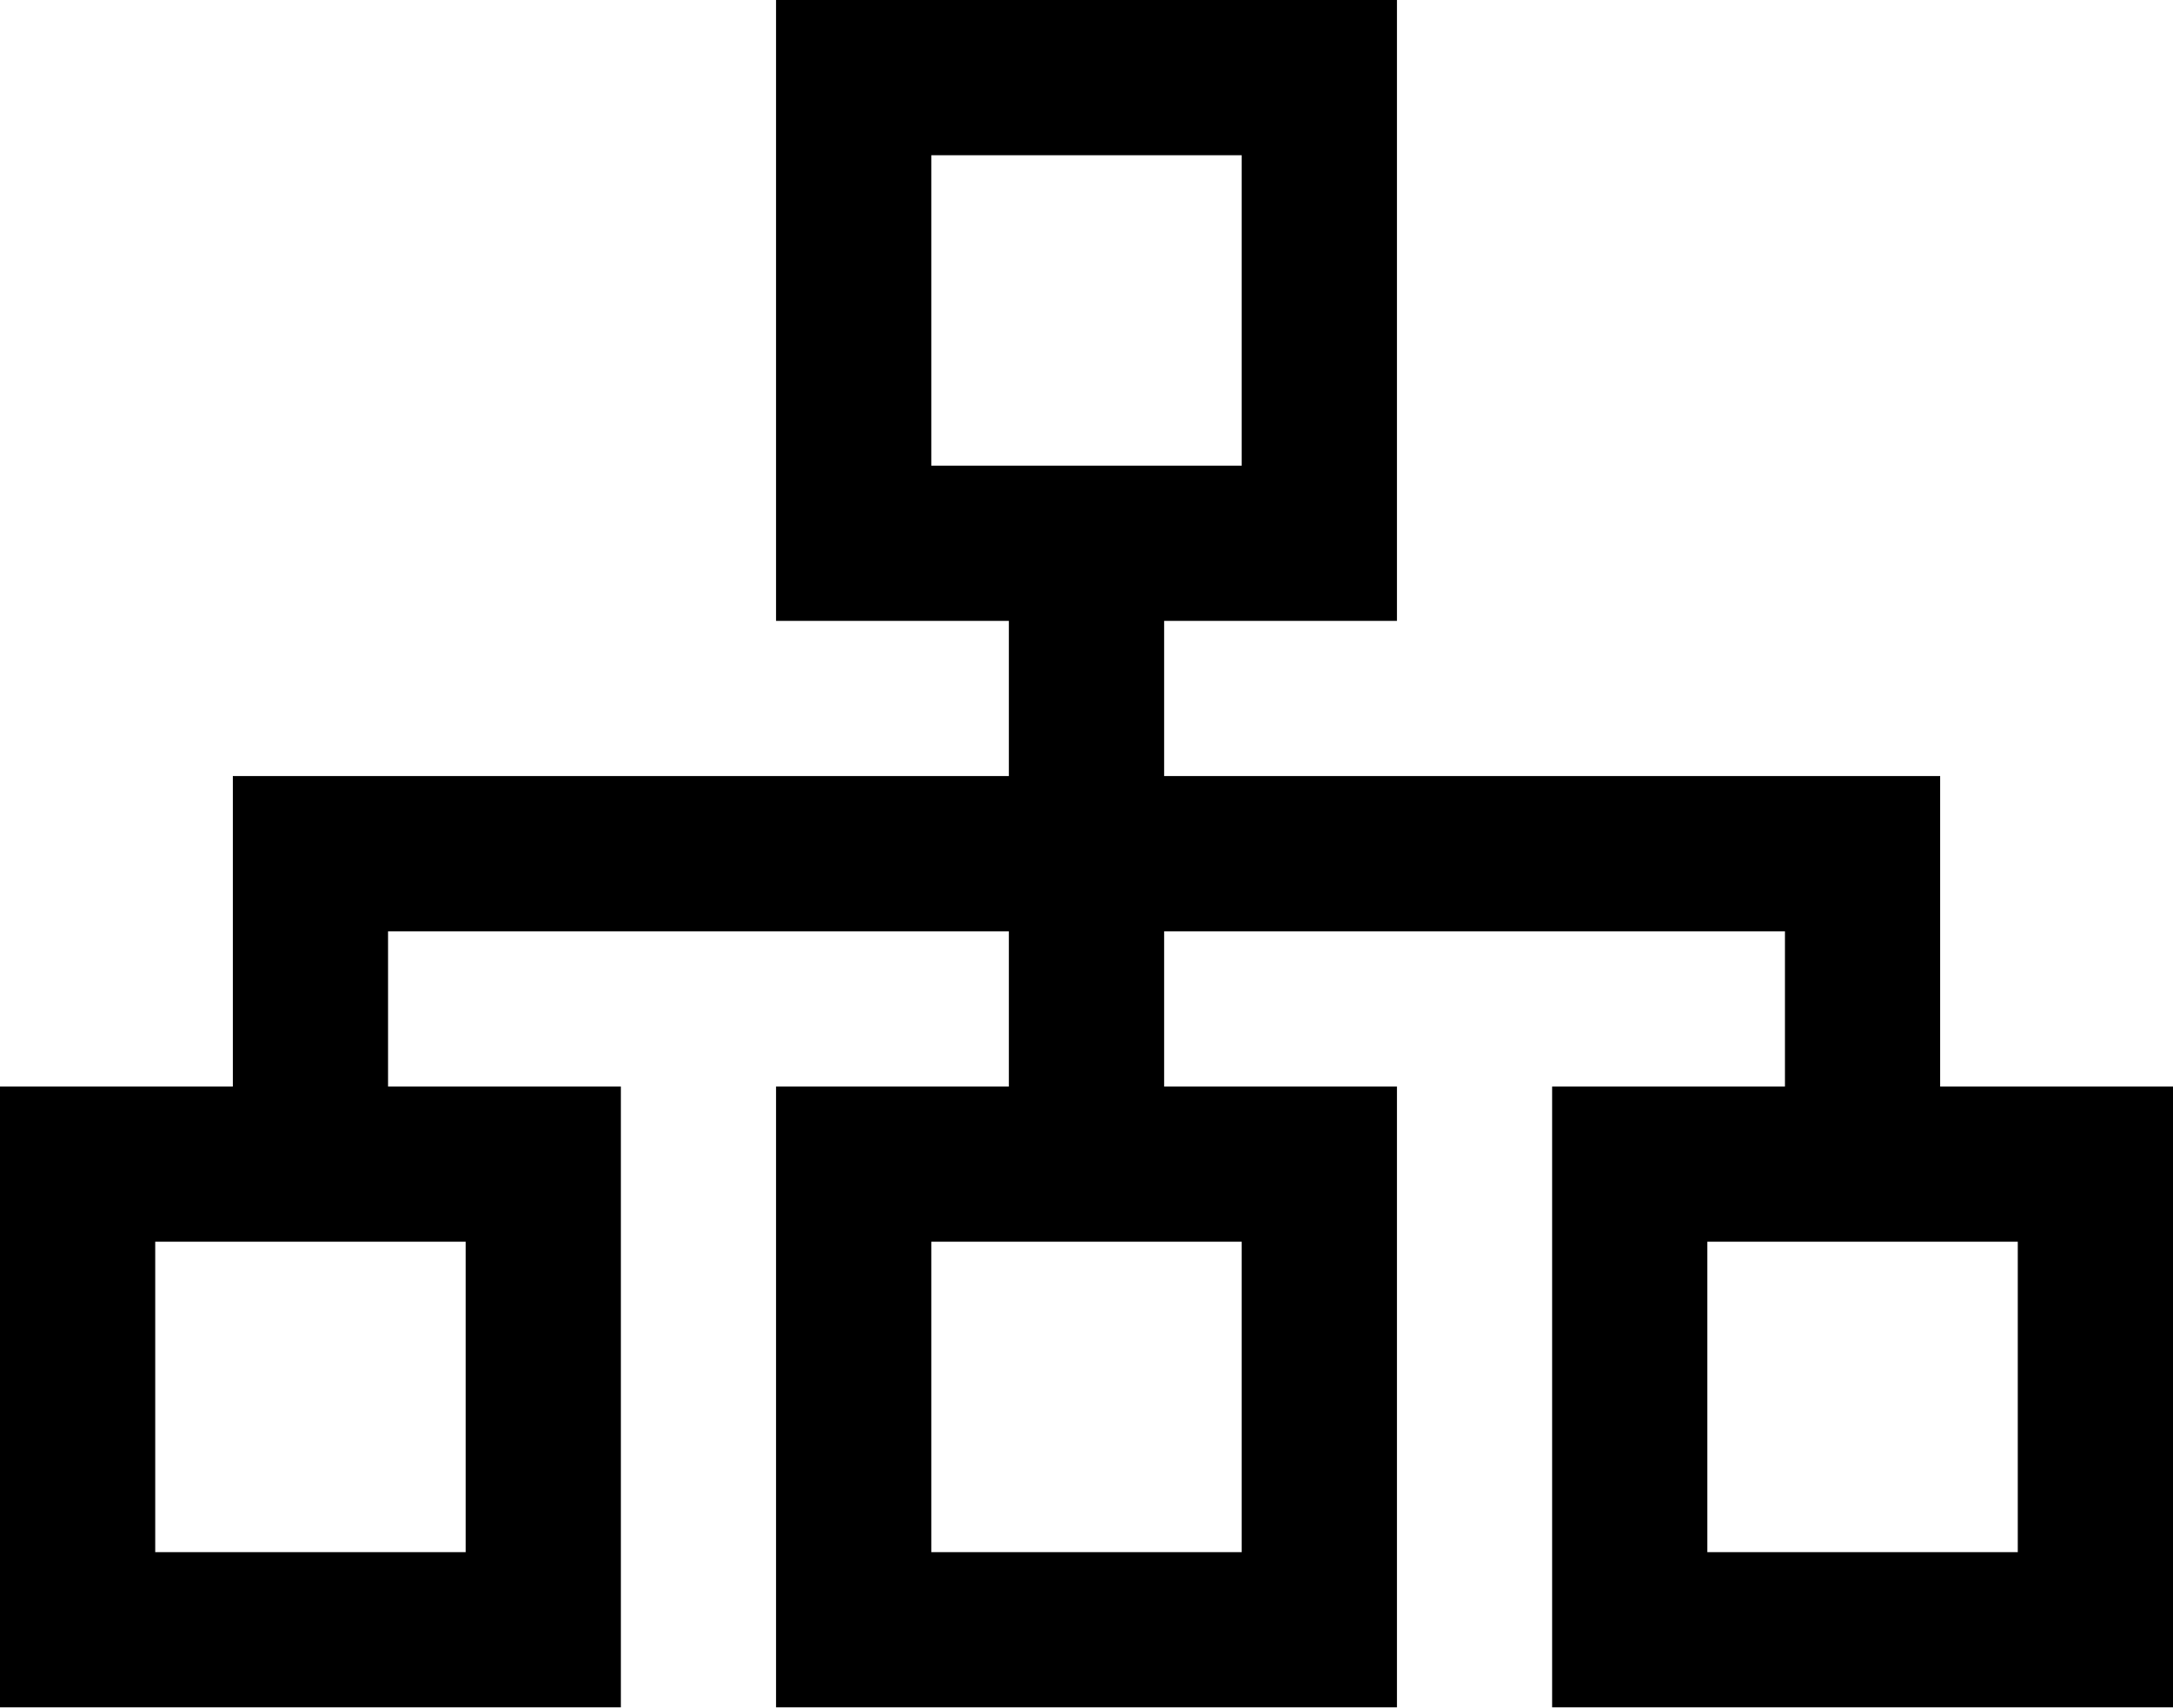
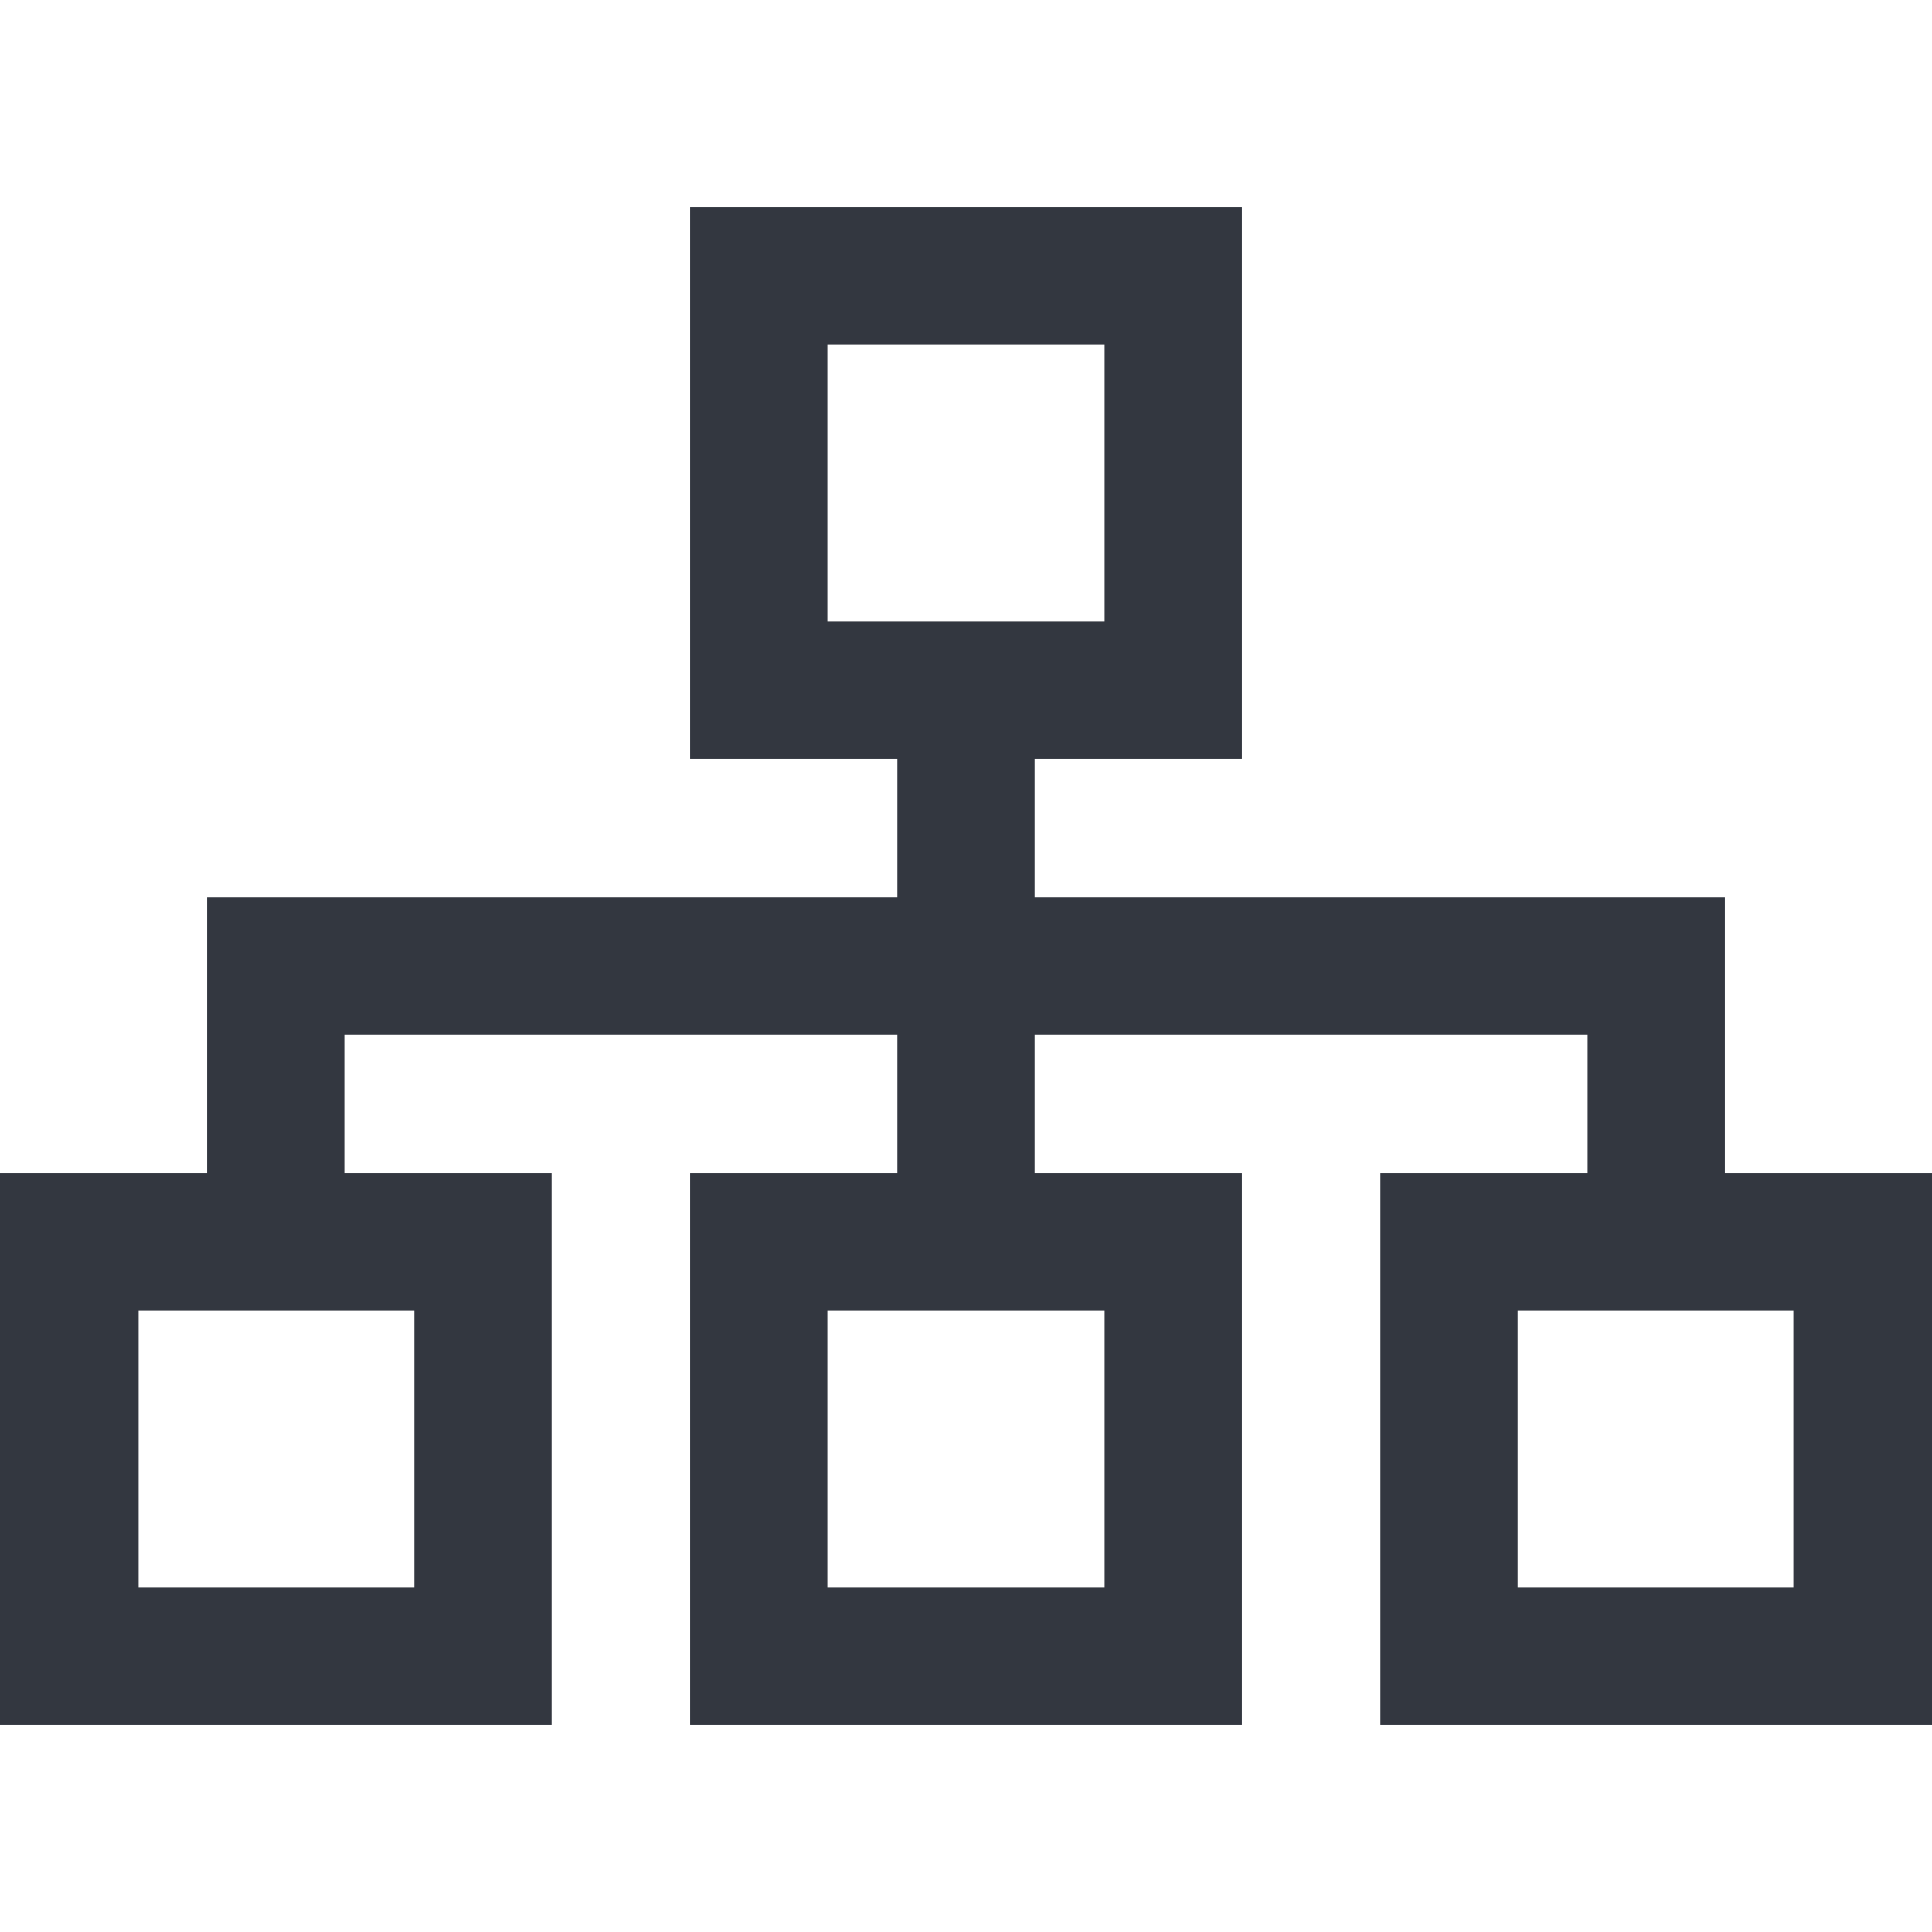
- <svg xmlns="http://www.w3.org/2000/svg" viewBox="0 0 21 16.5">
-   <path d="M7.5 0h6v6h-2.25v1.5h7.5v3H21v6h-6v-6h2.25V9h-6v1.5h2.25v6h-6v-6h2.25V9h-6v1.5H6v6H0v-6h2.25v-3h7.5V6H7.5V0zm-6 12v3h3v-3zM9 1.5v3h3v-3zM9 12v3h3v-3zm7.5 0v3h3v-3z" />
+ <svg xmlns="http://www.w3.org/2000/svg" viewBox="0 0 18 18">
+   <defs>
+     <style>.a{fill:#333740;}</style>
+   </defs>
+   <path class="a" d="M6.43,1.93h5.14V7.07H9.64V8.36h6.43v2.57H18v5.14H12.86V10.93h1.93V9.64H9.64v1.29h1.93v5.14H6.43V10.93H8.36V9.64H3.21v1.29H5.14v5.14H0V10.93H1.93V8.36H8.36V7.07H6.43V1.93ZM1.29,12.21v2.58H3.86V12.21Zm6.42-9V5.79h2.58V3.21Zm0,9v2.58h2.58V12.21Zm6.43,0v2.58h2.57V12.21Z" />
</svg>
